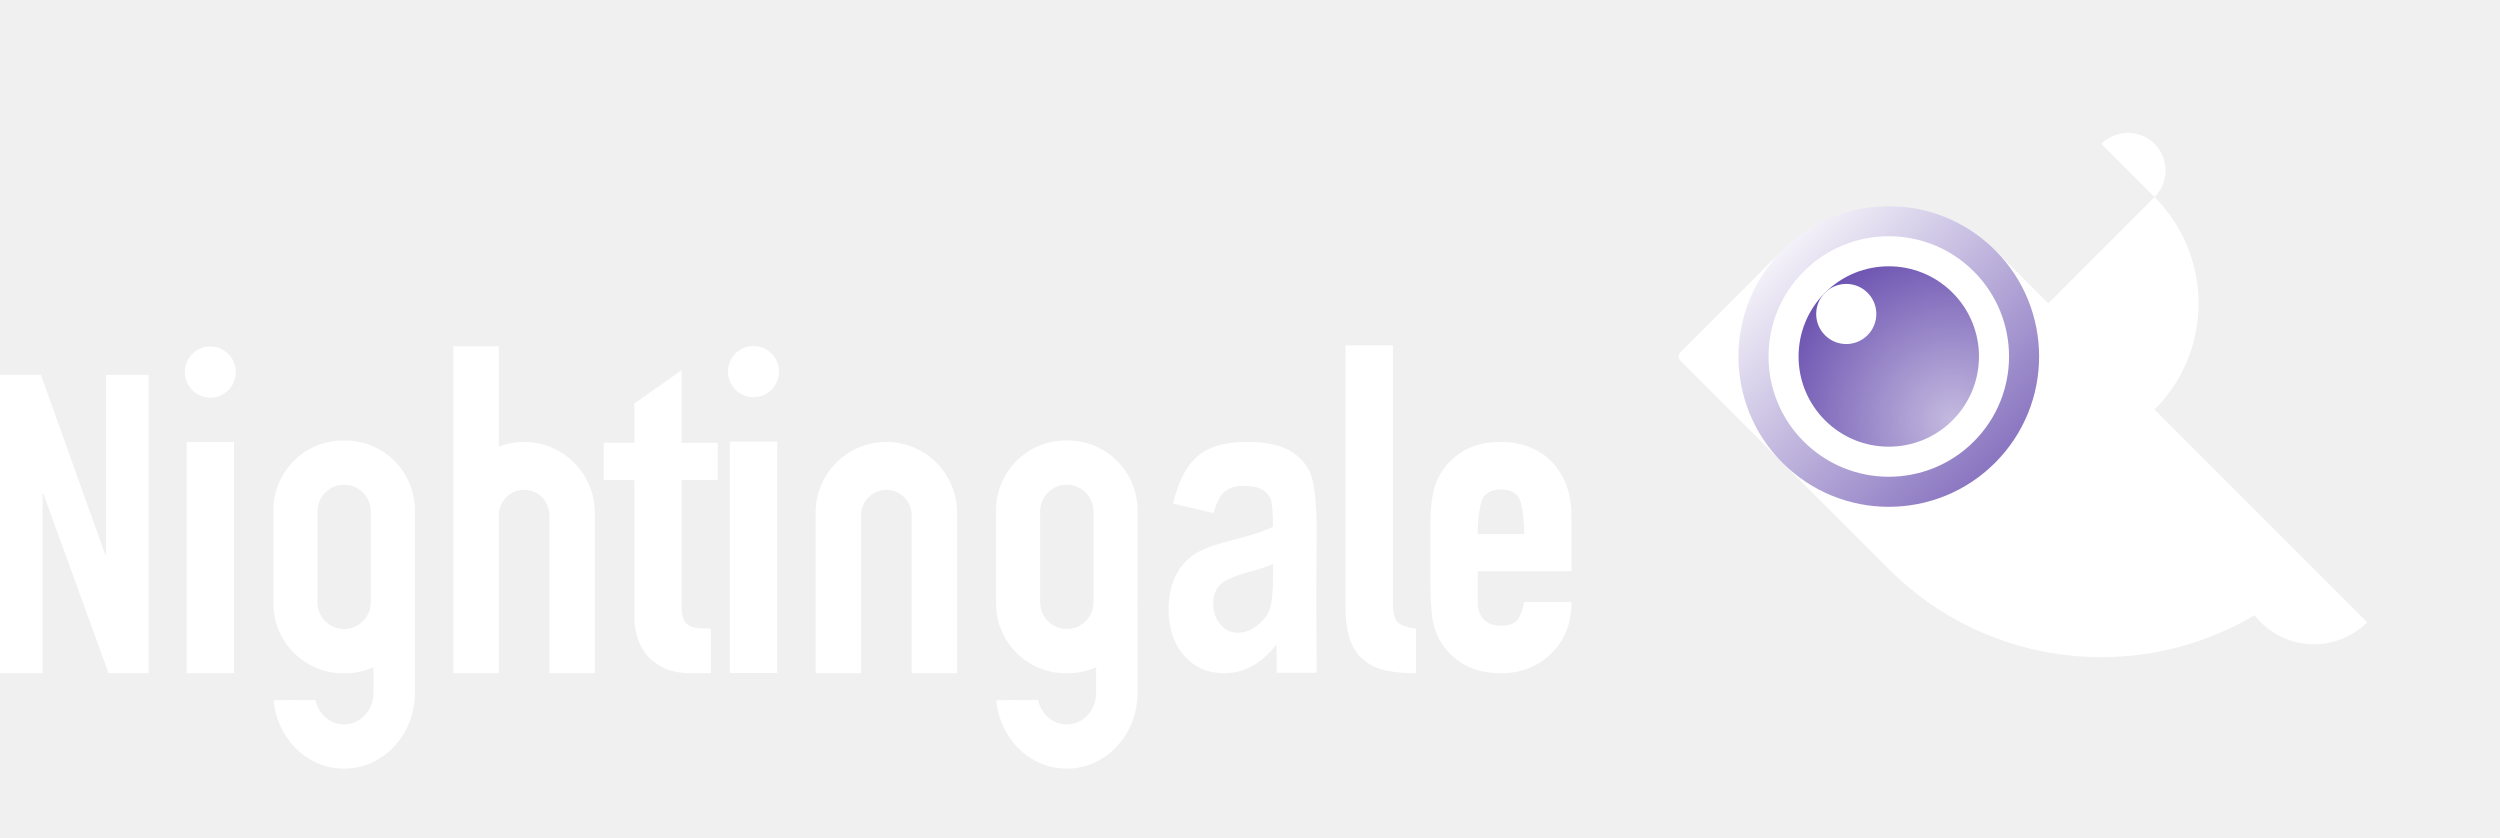
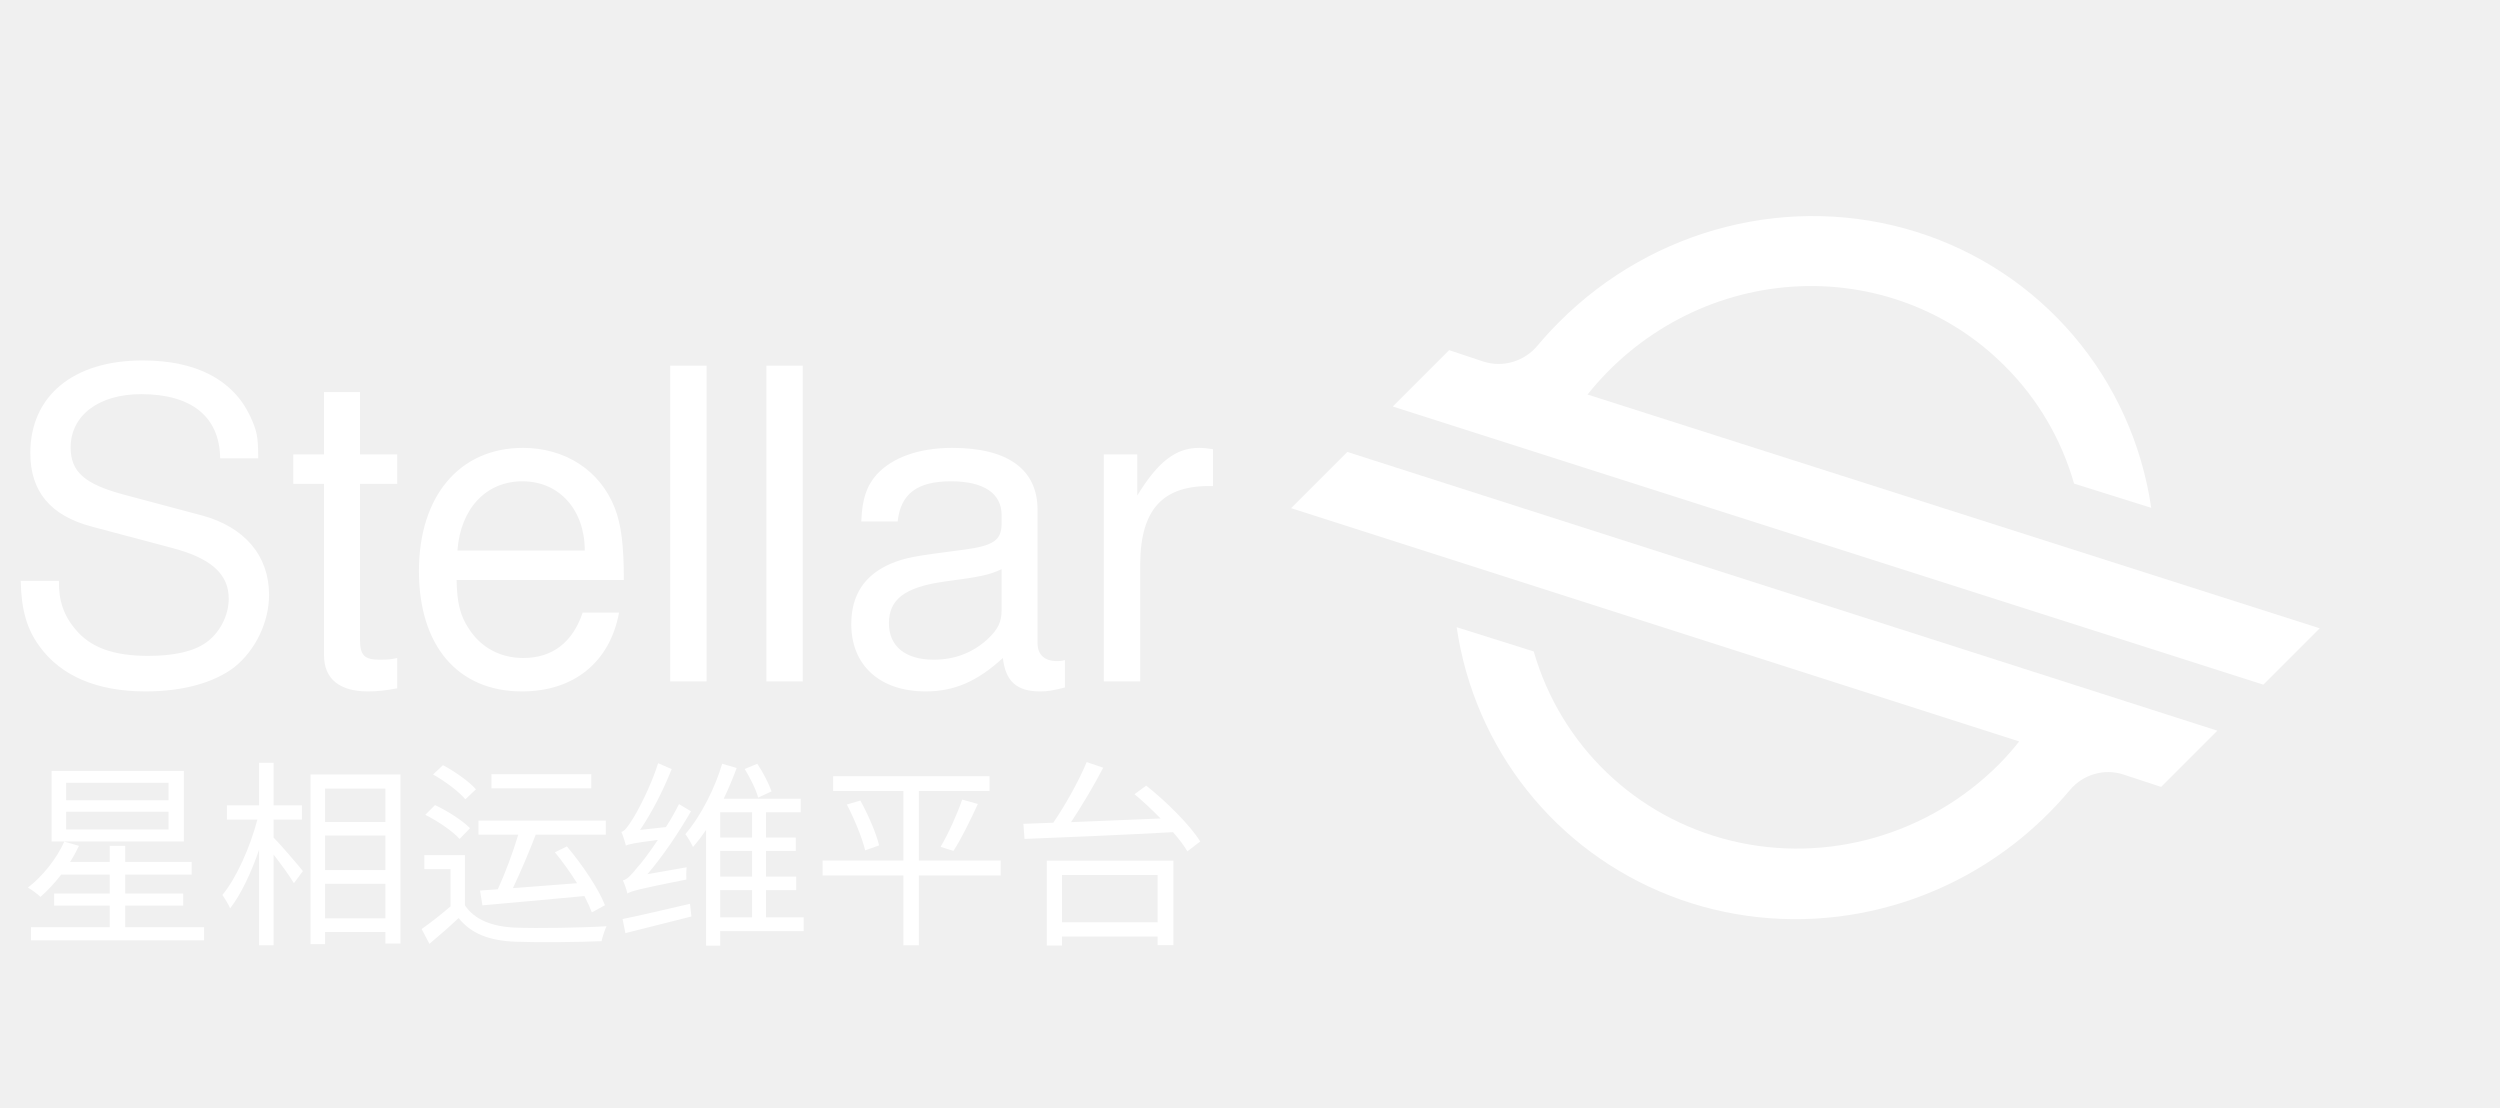
- <svg xmlns="http://www.w3.org/2000/svg" width="200px" height="67px" viewBox="0 0 200 67" version="1.1">
-   <defs>
-     <linearGradient x1="-1.78957223e-14%" y1="50%" x2="100%" y2="50%" id="linearGradient-1">
-       <stop stop-color="#6C53B1" stop-opacity="0.08" offset="0%" />
-       <stop stop-color="#6C53B1" stop-opacity="0.8" offset="100%" />
-     </linearGradient>
-     <radialGradient cx="100%" cy="50%" fx="100%" fy="50%" r="100%" id="radialGradient-2">
-       <stop stop-color="#6C53B1" stop-opacity="0.4" offset="0%" />
-       <stop stop-color="#6C53B1" offset="100%" />
-     </radialGradient>
-   </defs>
-   <g id="页面-1" stroke="none" stroke-width="1" fill="none" fill-rule="evenodd">
-     <g id="nightingale" transform="translate(-0, 0.881904)">
-       <g transform="translate(130.8476, 0)">
-         <rect id="蒙版" x="0" y="0.061" width="61.575" height="61.575" />
-         <g transform="translate(36.19955, 32.95289) rotate(45) translate(-36.19955, -32.95289) translate(9.140087, 13.40994)">
-           <path d="M54.119,15.033 C54.119,18.354 51.427,21.046 48.106,21.046 C47.853,21.046 47.604,21.031 47.359,21 C44.706,31.397 35.277,39.086 24.053,39.086 L24.053,39.086 L0.469,39.086 C0.21,39.086 -2.7827431e-13,38.876 -2.76426935e-13,38.617 L-2.76426935e-13,38.617 L-2.75719231e-13,27.059 C-2.74092407e-13,20.417 5.384,15.033 12.026,15.033 L12.026,15.033 Z" id="形状结合" fill="#FFFFFF" />
-           <path d="M24.053,21.046 C30.695,21.046 36.079,15.662 36.079,9.02 C31.599,9.02 19.573,9.02 12.026,9.02 C12.026,15.662 17.411,21.046 24.053,21.046 Z" id="椭圆形" fill="#FFFFFF" transform="translate(24.05286, 15.03304) scale(-1, -1) rotate(90) translate(-24.05286, -15.03304) " />
-           <path d="M15.033,3.007 C16.694,3.007 18.04,1.661 18.04,-7.53665378e-15 C16.92,-7.53665378e-15 13.913,-7.53665378e-15 12.026,-7.53665378e-15 C12.026,1.661 13.373,3.007 15.033,3.007 Z" id="椭圆形" fill="#FFFFFF" transform="translate(15.03304, 1.503304) rotate(180) translate(-15.03304, -1.503304) " />
-           <g id="eye" transform="translate(0, 15.03304)">
-             <circle id="椭圆形" fill="url(#linearGradient-1)" cx="12.026" cy="12.026" r="12.026" />
-             <circle id="椭圆形" fill="#FFFFFF" cx="12.026" cy="12.026" r="9.621" />
-             <circle id="椭圆形" fill="url(#radialGradient-2)" cx="12.026" cy="12.026" r="7.216" />
-             <circle id="椭圆形" fill="#FFFFFF" cx="7.216" cy="12.026" r="2.405" />
-           </g>
+ <svg xmlns="http://www.w3.org/2000/svg" width="277px" height="122.679px" viewBox="0 0 277 122.679" version="1.1">
+   <g id="Page-1" stroke="none" stroke-width="1" fill="none" fill-rule="evenodd">
+     <g id="logo-dark">
+       <g id="Group" transform="translate(140.3205, 0)">
+         <rect id="蒙版" x="16.679" y="0" width="120" height="120" />
+         <g transform="translate(59.6795, 63) rotate(45) translate(-59.6795, -63)translate(14.6795, 23.6005)" fill="#FFFFFF" fill-rule="nonzero" id="Shape">
+           <path d="M14.321,42.806 C13.314,33.908 16.074,24.995 21.905,18.319 C27.735,11.643 36.078,7.842 44.824,7.879 C49.921,7.873 54.938,9.175 59.418,11.665 L67.359,7.517 C55.683,-1.18 40.228,-2.429 27.364,4.285 C14.501,10.999 6.405,24.54 6.415,39.327 C6.415,40.511 6.468,41.685 6.565,42.842 C6.791,45.132 5.615,47.328 3.609,48.364 L1.57821548e-14,50.171 L1.57821548e-14,59 L90,12.587 L90,3.758 L14.321,42.806 Z M90,19.799 L2.99930096e-14,66.122 L2.99930096e-14,74.93 L75.318,36.163 C75.45,37.285 75.521,38.413 75.529,39.544 C75.534,50.594 69.846,60.831 60.559,66.493 C51.271,72.154 39.753,72.403 30.238,67.15 L22.297,71.288 C33.256,79.44 47.611,81.08 60.061,75.601 C72.511,70.122 81.208,58.339 82.941,44.601 C83.297,41.749 83.35,38.865 83.1,36 C82.904,33.743 84.085,31.594 86.074,30.591 L90,28.607 L90,19.799 Z" />
        </g>
      </g>
-       <g id="text" transform="translate(0, 26.74324)" fill="#FFFFFF" fill-rule="nonzero">
-         <path d="M70.909,7.727 C74.034,7.727 76.567,10.269 76.567,13.405 L76.567,26.233 L72.933,26.233 L72.933,13.594 C72.933,12.472 72.027,11.562 70.909,11.562 C69.79,11.562 68.884,12.472 68.884,13.594 L68.884,13.594 L68.884,26.233 L65.25,26.233 L65.25,13.405 C65.25,10.269 67.783,7.727 70.909,7.727 Z M39.905,0.074 L39.905,8.1 C40.533,7.859 41.215,7.727 41.928,7.727 C45.053,7.727 47.587,10.269 47.587,13.405 L47.587,26.233 L43.953,26.233 L43.953,13.594 C43.953,12.472 43.046,11.562 41.928,11.562 C40.884,11.562 40.025,12.354 39.915,13.372 L39.905,13.53 L39.905,26.233 L36.269,26.233 L36.269,0.074 L39.905,0.074 Z M125.716,18.078 L118.221,18.078 L118.221,20.573 C118.221,21.169 118.388,21.628 118.722,21.951 C119.055,22.274 119.507,22.435 120.076,22.435 C120.793,22.435 121.27,22.224 121.505,21.802 C121.74,21.38 121.882,20.958 121.931,20.536 L125.716,20.536 C125.716,22.199 125.209,23.54 124.195,24.557 C123.7,25.079 123.106,25.488 122.414,25.786 C121.721,26.084 120.942,26.233 120.076,26.233 C118.889,26.233 117.88,25.985 117.052,25.488 C116.223,24.992 115.586,24.334 115.141,23.515 C114.869,23.018 114.683,22.447 114.584,21.802 C114.485,21.156 114.436,19.928 114.436,19.158 L114.436,14.28 C114.436,13.511 114.485,12.803 114.584,12.158 C114.683,11.512 114.869,10.941 115.141,10.445 C115.586,9.626 116.223,8.968 117.052,8.471 C117.88,7.975 118.889,7.727 120.076,7.727 C120.942,7.727 121.727,7.875 122.432,8.173 C123.137,8.471 123.737,8.881 124.232,9.402 C125.222,10.519 125.716,11.922 125.716,13.61 L125.716,18.078 Z M118.221,15.099 L121.931,15.099 L121.931,14.801 C121.931,14.082 121.764,12.425 121.43,12.065 C121.096,11.705 120.645,11.525 120.076,11.525 C119.507,11.525 119.055,11.705 118.722,12.065 C118.388,12.425 118.221,14.082 118.221,14.801 L118.221,15.099 Z M50.744,7.801 L50.744,5.362 L50.744,4.656 L54.529,1.992 L54.529,7.801 L57.42,7.801 L57.42,10.78 L54.529,10.78 L54.529,20.796 C54.529,21.243 54.573,21.591 54.659,21.839 C54.746,22.087 54.888,22.274 55.086,22.398 C55.284,22.522 55.525,22.596 55.81,22.621 C56.094,22.646 56.447,22.658 56.867,22.658 L56.867,26.233 L55.309,26.233 C54.443,26.233 53.719,26.096 53.138,25.823 C52.556,25.55 52.093,25.203 51.746,24.781 C51.4,24.359 51.146,23.881 50.986,23.347 C50.825,22.813 50.744,22.298 50.744,21.802 L50.744,10.78 L48.292,10.78 L48.292,7.801 L50.744,7.801 Z M85.436,7.615 C88.51,7.615 91.002,10.116 91.002,13.2 L91.002,20.648 C91.002,20.772 90.998,20.896 90.99,21.019 L91.002,21.02 L91.002,27.816 C91.002,31.157 88.467,33.866 85.34,33.866 C82.396,33.866 79.978,31.467 79.703,28.398 C79.702,28.388 81.006,28.372 81.986,28.368 L82.736,28.368 C82.927,28.369 83.045,28.372 83.046,28.377 C83.285,29.495 84.221,30.329 85.34,30.329 C86.562,30.329 87.567,29.332 87.681,28.058 L87.692,27.816 L87.692,25.755 C87.003,26.062 86.239,26.233 85.436,26.233 L85.251,26.233 C82.177,26.233 79.685,23.732 79.685,20.648 L79.685,13.2 C79.685,10.116 82.177,7.615 85.251,7.615 L85.436,7.615 Z M85.343,11.152 C84.244,11.152 83.338,11.987 83.222,13.06 L83.21,13.293 L83.21,20.554 C83.21,21.737 84.165,22.696 85.343,22.696 C86.443,22.696 87.349,21.86 87.465,20.788 L87.477,20.554 L87.477,13.293 C87.477,12.111 86.522,11.152 85.343,11.152 Z M0,26.226 L0,2.365 L3.273,2.365 L8.416,16.741 L8.483,16.741 L8.483,2.365 L11.889,2.365 L11.889,26.226 L8.683,26.226 L3.473,11.882 L3.406,11.882 L3.406,26.226 L0,26.226 Z M97.087,13.418 L93.859,12.666 C94.25,10.91 94.896,9.648 95.797,8.88 C96.698,8.111 97.993,7.727 99.681,7.727 C101.184,7.727 102.332,7.95 103.125,8.397 C103.917,8.844 104.484,9.452 104.823,10.221 C105.163,10.989 105.333,12.741 105.333,14.769 L105.302,20.134 C105.302,20.786 105.312,22.807 105.331,26.196 L102.135,26.196 L102.121,23.944 C101.513,24.707 100.862,25.28 100.167,25.661 C99.472,26.043 98.734,26.234 97.951,26.234 C96.644,26.234 95.573,25.768 94.739,24.835 C93.905,23.903 93.488,22.663 93.488,21.115 C93.488,20.134 93.658,19.278 93.998,18.547 C94.338,17.817 94.817,17.233 95.434,16.797 C96.052,16.361 97.04,15.974 98.399,15.636 C100.046,15.233 101.194,14.857 101.843,14.508 C101.843,13.548 101.779,12.565 101.65,12.265 C101.521,11.965 101.284,11.72 100.939,11.529 C100.595,11.338 100.108,11.243 99.48,11.243 C98.842,11.243 98.34,11.395 97.975,11.701 C97.609,12.006 97.313,12.578 97.087,13.418 Z M101.843,17.5 C101.39,17.697 100.685,17.926 99.727,18.187 C98.626,18.493 97.905,18.831 97.565,19.201 C97.226,19.572 97.056,20.052 97.056,20.641 C97.056,21.306 97.244,21.864 97.619,22.317 C97.995,22.769 98.466,22.996 99.032,22.996 C99.537,22.996 100.036,22.813 100.53,22.448 C101.024,22.082 101.367,21.649 101.557,21.148 C101.748,20.646 101.843,19.736 101.843,18.416 L101.843,17.5 Z M27.623,7.615 C30.697,7.615 33.189,10.116 33.189,13.2 L33.189,20.648 C33.189,20.772 33.185,20.896 33.177,21.019 L33.189,21.02 L33.189,27.816 C33.189,31.157 30.654,33.866 27.526,33.866 C24.583,33.866 22.164,31.467 21.89,28.398 C21.889,28.388 23.193,28.372 24.172,28.368 L24.922,28.368 C25.114,28.369 25.232,28.372 25.233,28.377 C25.472,29.495 26.408,30.329 27.526,30.329 C28.749,30.329 29.754,29.332 29.868,28.058 L29.878,27.816 L29.879,25.755 C29.189,26.062 28.426,26.233 27.623,26.233 L27.437,26.233 C24.363,26.233 21.871,23.732 21.871,20.648 L21.871,13.2 C21.871,10.116 24.363,7.615 27.437,7.615 L27.623,7.615 Z M27.53,11.152 C26.43,11.152 25.525,11.987 25.409,13.06 L25.396,13.293 L25.396,20.554 C25.396,21.737 26.352,22.696 27.53,22.696 C28.63,22.696 29.535,21.86 29.651,20.788 L29.664,20.554 L29.664,13.293 C29.664,12.111 28.708,11.152 27.53,11.152 Z M14.936,26.233 L14.936,7.727 L18.721,7.727 L18.721,26.233 L14.936,26.233 Z M16.825,0.093 C17.952,0.093 18.865,1.01 18.865,2.141 C18.865,3.272 17.952,4.189 16.825,4.189 C15.697,4.189 14.784,3.272 14.784,2.141 C14.784,1.01 15.697,0.093 16.825,0.093 Z M107.645,0 L111.43,0 L111.43,20.685 C111.43,21.405 111.56,21.895 111.82,22.156 C112.079,22.416 112.568,22.584 113.285,22.658 L113.285,26.233 C112.419,26.233 111.64,26.165 110.948,26.028 C110.255,25.892 109.661,25.625 109.166,25.228 C108.672,24.855 108.294,24.328 108.035,23.645 C107.775,22.962 107.645,22.063 107.645,20.945 L107.645,0 Z M58.389,26.214 L58.389,7.708 L62.174,7.708 L62.174,26.214 L58.389,26.214 Z M60.277,0.056 C61.404,0.056 62.318,0.973 62.318,2.104 C62.318,3.235 61.404,4.152 60.277,4.152 C59.15,4.152 58.236,3.235 58.236,2.104 C58.236,0.973 59.15,0.056 60.277,0.056 Z" id="Nightingale" />
+       <g id="text" transform="translate(-0, 28.5)" fill="#FFFFFF" font-family="Helvetica" font-size="48" font-weight="normal">
+         <text id="Stellar">
+           <tspan x="0" y="47">Stellar</tspan>
+         </text>
      </g>
+       <text id="星相运维平台" font-family="PingFangSC-Regular, PingFang SC" font-size="22" font-weight="normal" fill="#FFFFFF">
+         <tspan x="2" y="103">星相运维平台</tspan>
+       </text>
    </g>
  </g>
</svg>
